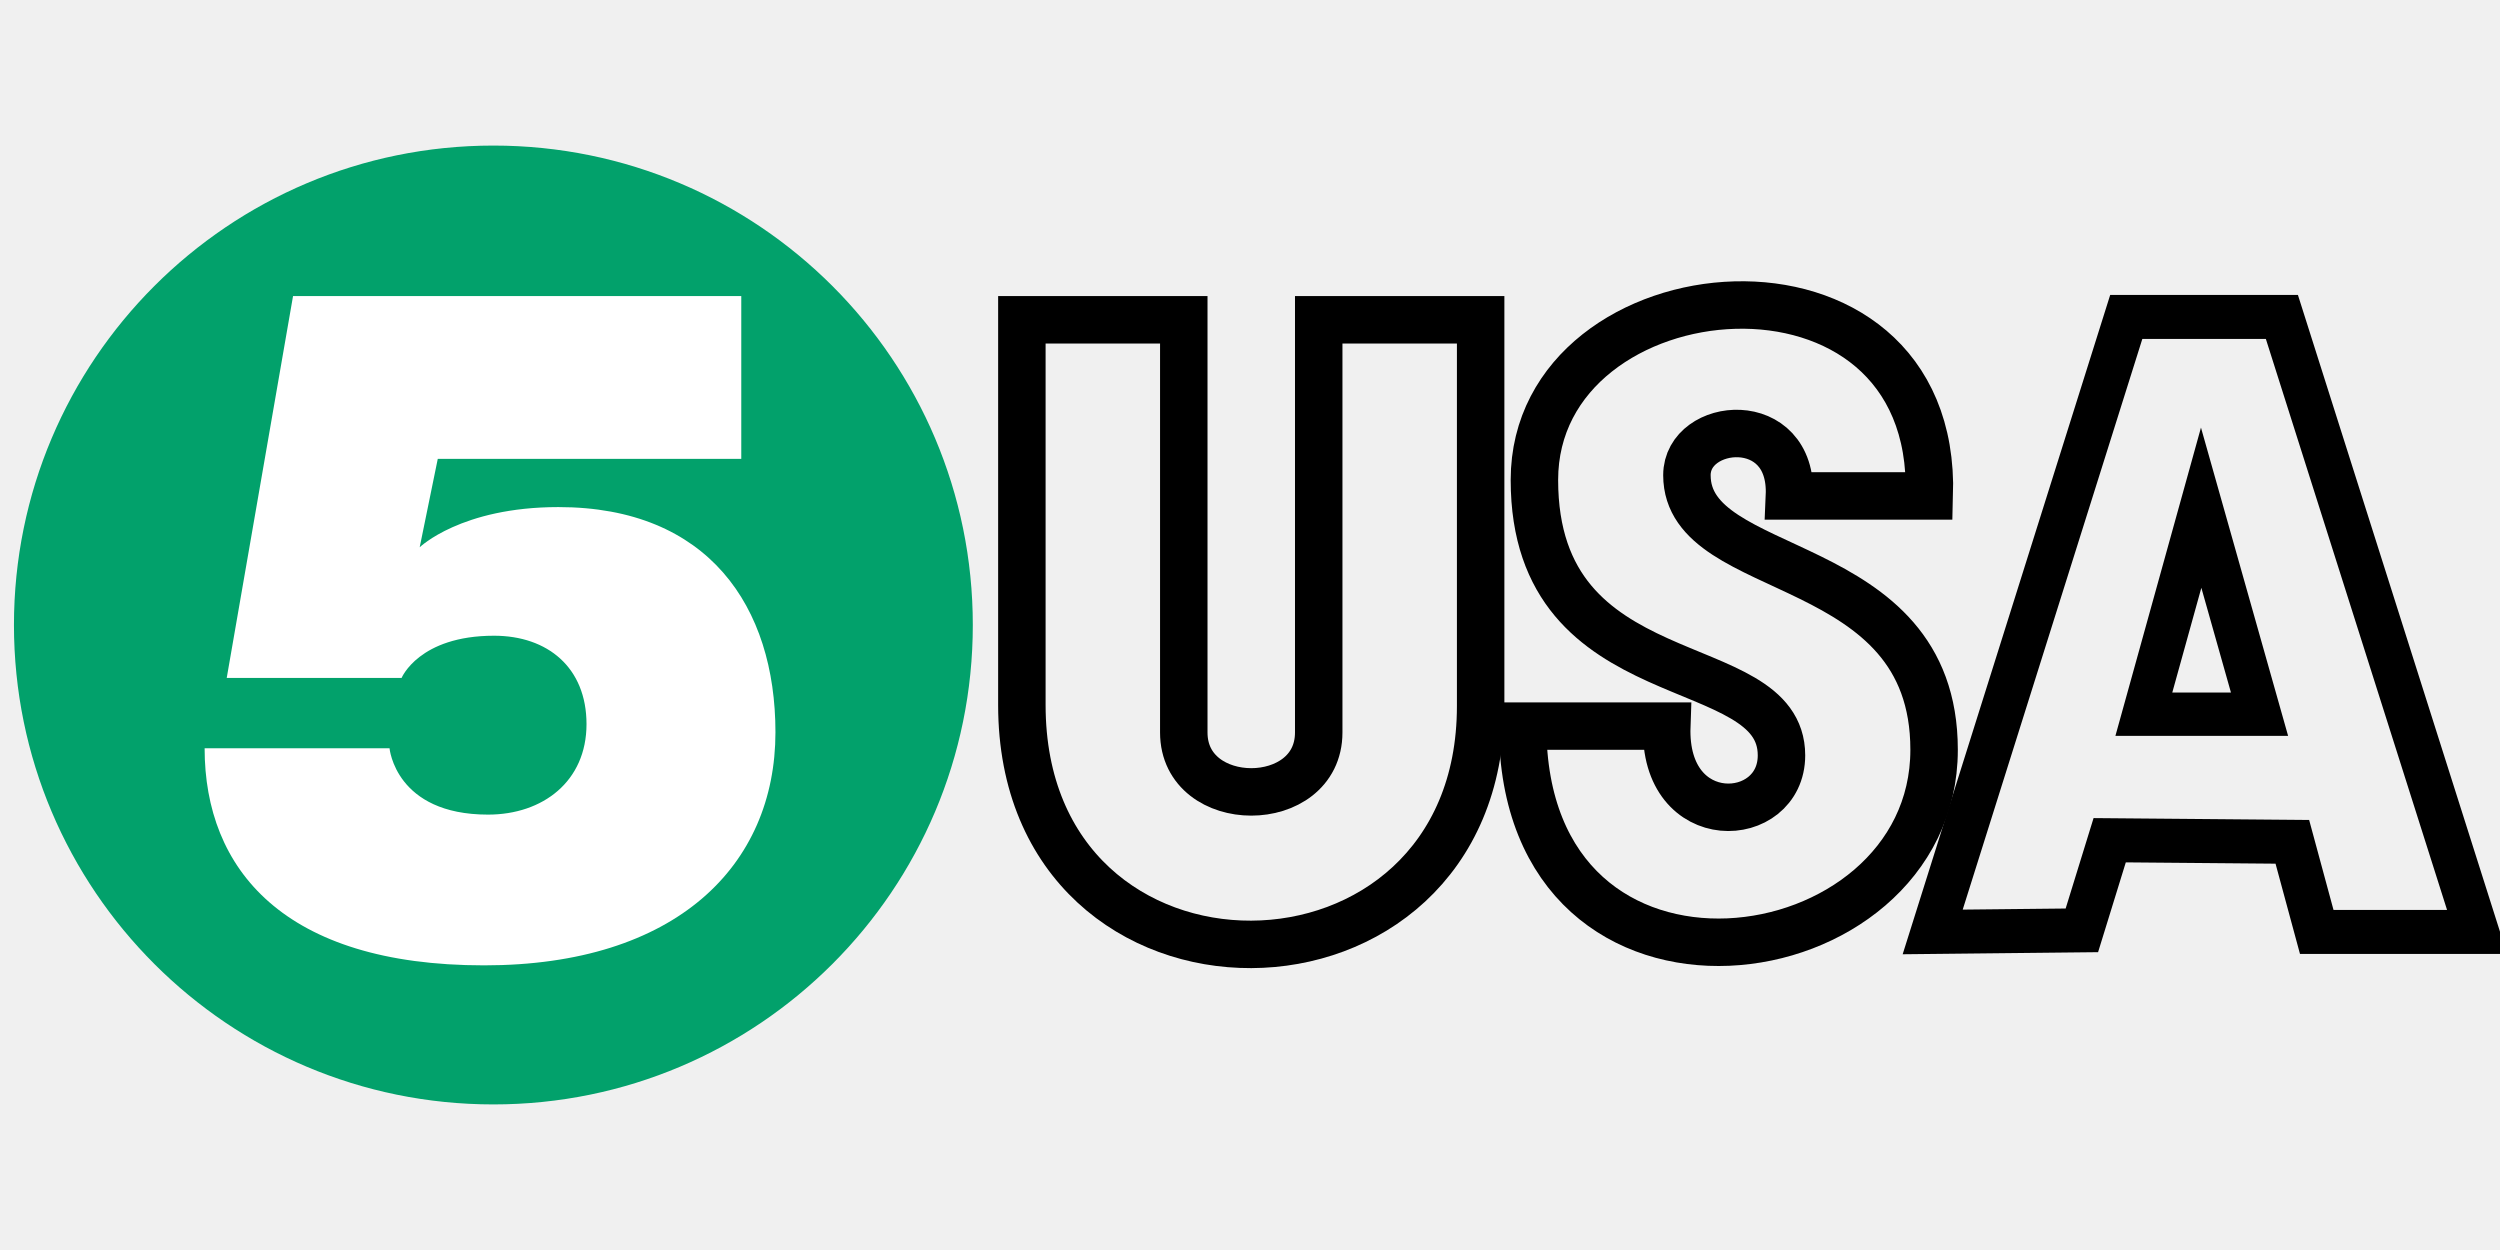
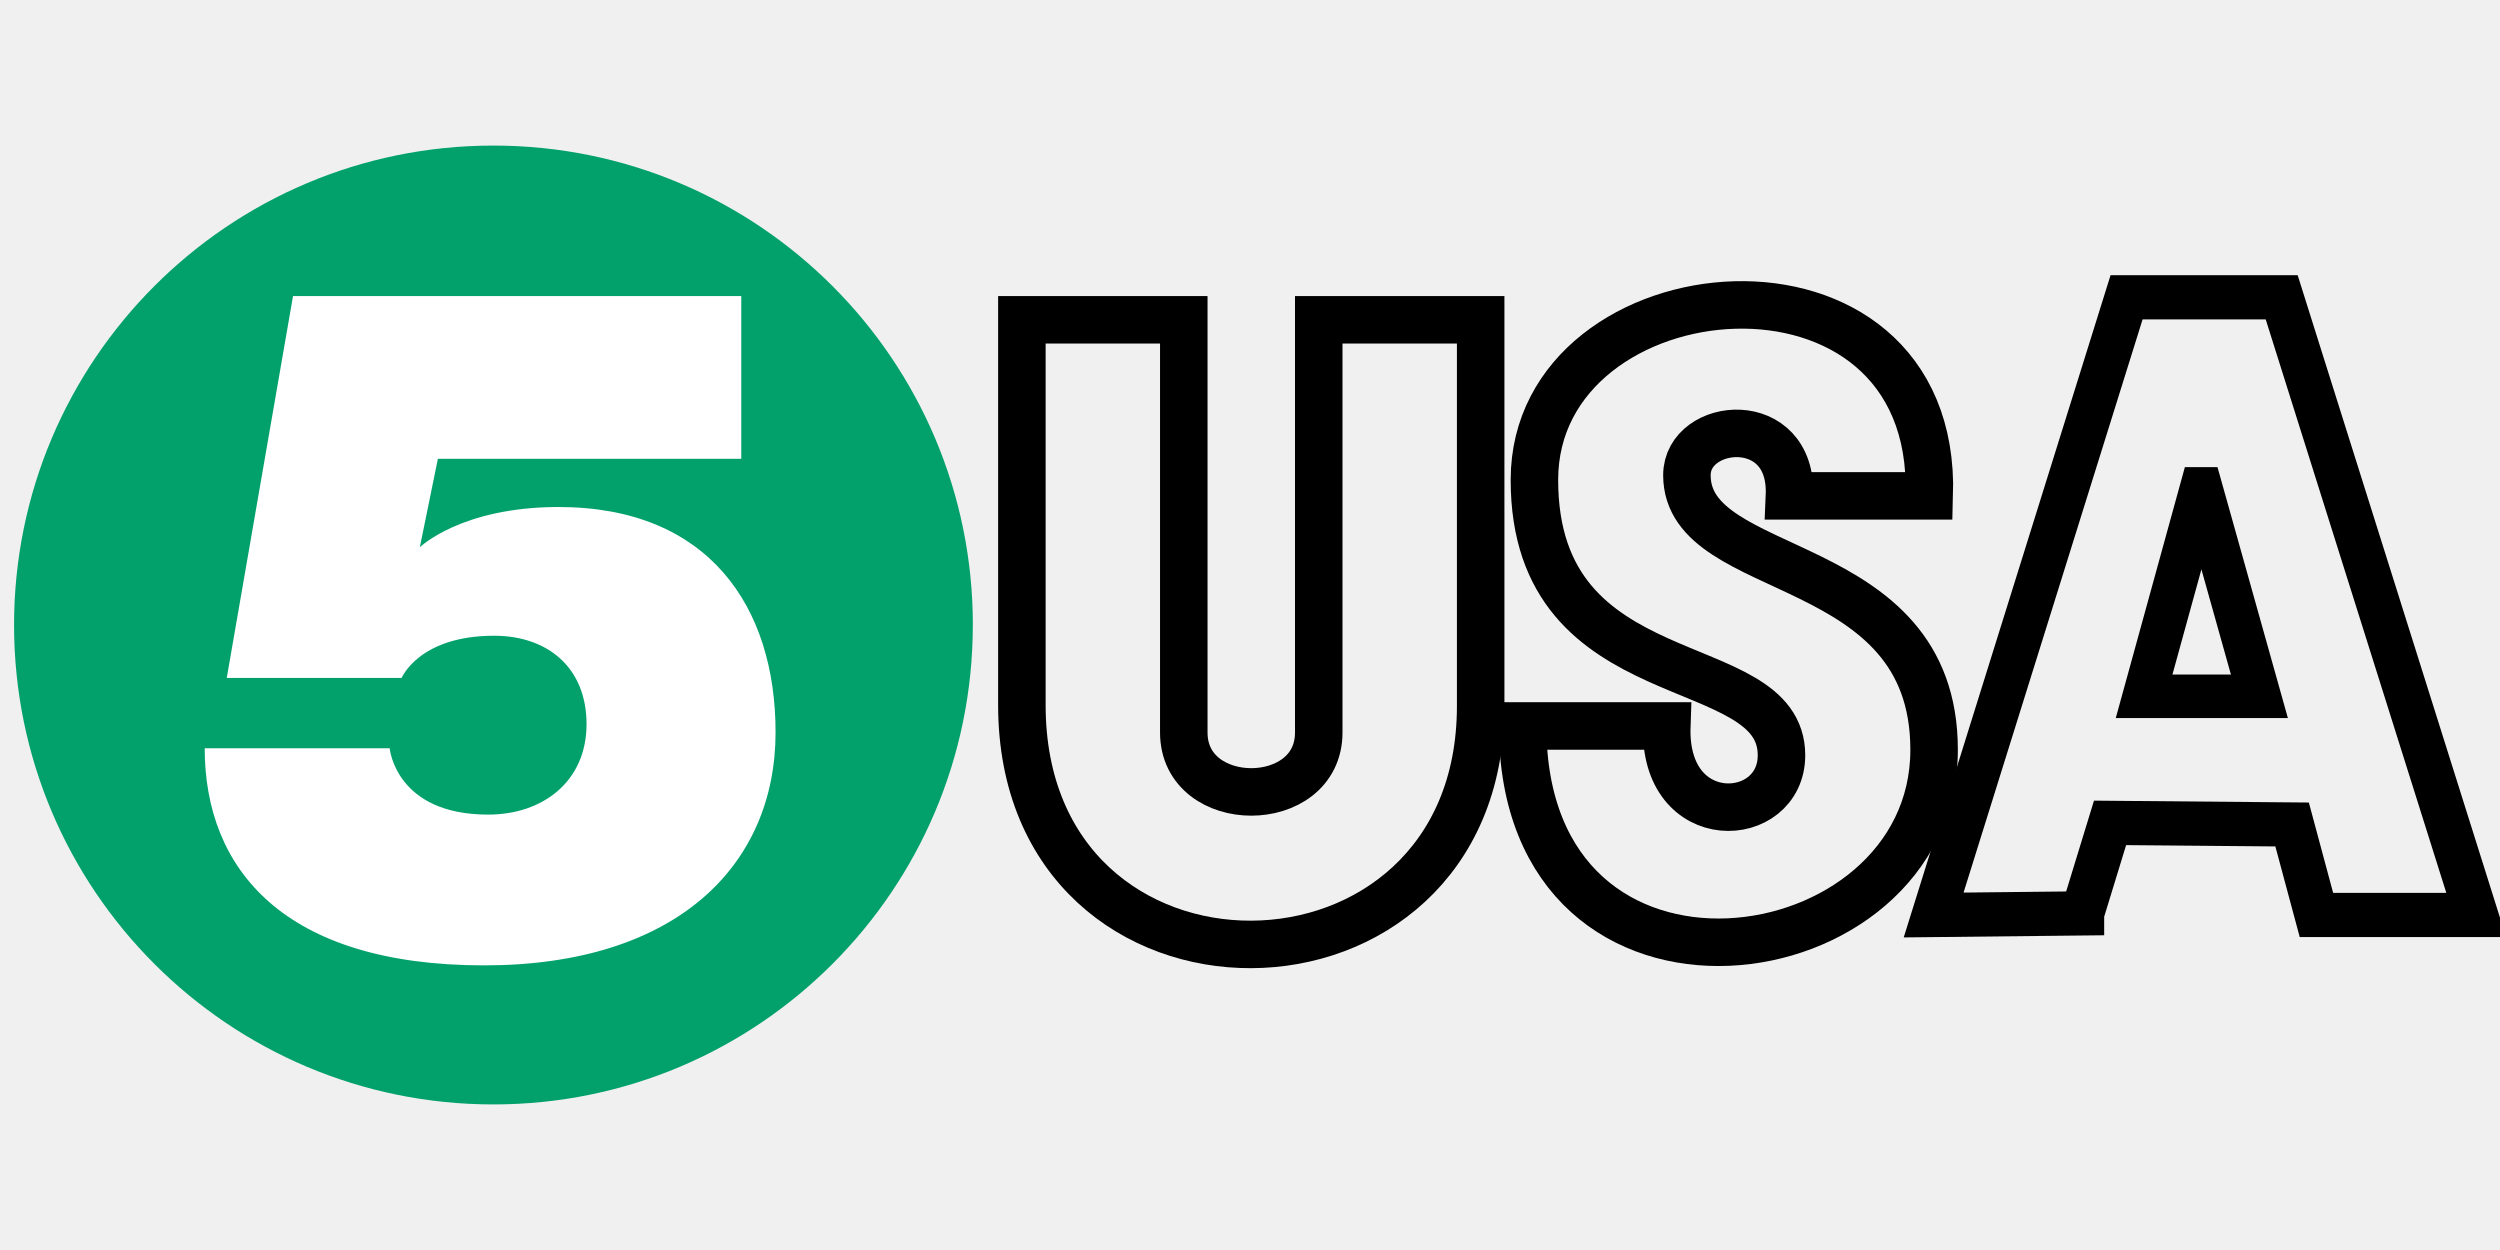
- <svg xmlns="http://www.w3.org/2000/svg" version="1.1" width="128" height="64">
-   <g>
-     <rect stroke="#ff0000" fill="#ff0000" fill-rule="nonzero" stroke-width="2.8" stroke-linecap="round" stroke-miterlimit="4" stroke-dashoffset="0" width="0.643" x="-30.845" y="-81.699" />
-     <g transform="matrix(0.3037508,0,0,0.3037508,70.61175,170.8624) ">
-       <path fill="#02a16b" d="m-68.49,-457.159c0,44.631 -36.181,80.812 -80.812,80.812c-44.631,0 -80.812,-36.181 -80.812,-80.812c0,-44.631 36.181,-80.812 80.812,-80.812c44.631,0 80.812,36.181 80.812,80.812z" />
-       <path fill="#ffffff" d="m-107.517,-485.165l0,-27.443l-75.553,0l-11.18,64.372l29.476,0c0,0 2.92,-7.115 15.585,-7.115c9.007,0 15.585,5.346 15.585,14.907c0,9.626 -7.355,15.246 -16.601,15.246c-15.605,0 -16.601,-11.18 -16.601,-11.18l-31.17,0c0,20.378 13.355,36.59 47.093,36.59c32.412,0 49.126,-16.844 49.126,-39.301c0,-21.14 -11.296,-37.946 -36.59,-37.946c-16.407,0 -23.377,6.776 -23.377,6.776l3.049,-14.907l51.159,0z" />
-       <path stroke="#000000" fill="none" stroke-width="8" stroke-miterlimit="4" d="m-60.221,-465.847l0,-42.761l25.019,0l2.274,0l0,69.563c0,13.359 22.745,13.359 22.745,0l0,-69.563l27.294,0l0,65.105c0,53.218 -77.332,53.989 -77.332,-0.179l0,-22.165z" />
-       <g transform="matrix(0.2972725,0,0,0.2982792,113.4903,301.9696) ">
-         <path stroke="#000000" fill="none" stroke-width="24.866" stroke-miterlimit="4" d="m16.687,-2372.473l-84.585,0.898l109.756,-347.527l88.251,0l110.657,347.527l-90.892,0l-13.841,-50.927l-103.57,-0.898l-15.775,50.927z" />
-         <path stroke="#000000" fill="none" stroke-width="24.494" stroke-miterlimit="4" d="m84.331,-2611.313l-32.501,116.705l65.602,0l-33.101,-116.705l0,0z" />
-       </g>
-       <path stroke="#000000" fill="none" stroke-width="8" stroke-miterlimit="4" d="m24.192,-440.116c0,52.821 69.351,42.923 69.351,3.984c0,-33.576 -41.663,-28.342 -41.663,-46.282c0,-9.06 17.904,-10.811 17.279,3.503l23.58,0c1.389,-45.653 -66.566,-39.241 -66.566,-2.7c0,37.044 41.646,28.395 41.646,46.426c0,11.883 -19.964,12.986 -19.333,-4.932c-8.902,0 -15.393,0 -24.295,0z" />
-     </g>
+ <svg xmlns="http://www.w3.org/2000/svg" width="128" height="64">
+   <rect stroke="#f00" fill="#f00" stroke-width="2.8" stroke-linecap="round" width=".643" x="-30.845" y="-81.699" />
+   <path fill="#02a16b" d="M49.808 32c0 13.557-10.99 24.547-24.547 24.547C11.71 56.547.72 45.557.72 32S11.708 7.453 25.26 7.453c13.56 0 24.55 10.99 24.55 24.547z" />
+   <path fill="#fff" d="M37.953 23.493v-8.335h-22.95L11.61 34.71h8.954s.886-2.16 4.733-2.16c2.736 0 4.734 1.623 4.734 4.528 0 2.923-2.23 4.63-5.04 4.63-4.74 0-5.04-3.396-5.04-3.396h-9.47c0 6.19 4.057 11.115 14.305 11.115 9.846 0 14.923-5.116 14.923-11.938 0-6.428-3.43-11.53-11.114-11.53-4.984 0-7.1 2.06-7.1 2.06l.925-4.53h15.54z" />
+   <path stroke="#000" fill="none" stroke-width="2.432" d="M52.32 29.36V16.373h8.29v21.13c0 4.058 6.91 4.058 6.91 0v-21.13h8.29V36.15c0 16.164-23.49 16.4-23.49-.055V29.36z" />
+   <g stroke="#000" fill="none">
+     <path stroke-width="24.866" d="M16.687-2372.473l-84.585.9L41.858-2719.1h88.25l110.658 347.525h-90.893l-13.84-50.927-103.57-.9-15.776 50.927z" transform="matrix(.09 0 0 .091 105.113 262.661)" />
+     <path stroke-width="24.494" d="M84.33-2611.313l-32.5 116.706h65.602l-33.1-116.706z" transform="matrix(.09 0 0 .091 105.113 262.661)" />
  </g>
+   <path stroke="#000" fill="none" stroke-width="2.432" d="M77.96 37.177c0 16.044 21.066 13.038 21.066 1.21 0-10.2-12.656-8.61-12.656-14.058 0-2.76 5.44-3.29 5.25 1.06h7.16c.423-13.87-20.218-11.92-20.218-.82 0 11.25 12.65 8.622 12.65 14.1 0 3.61-6.064 3.943-5.872-1.5h-7.38z" />
</svg>
